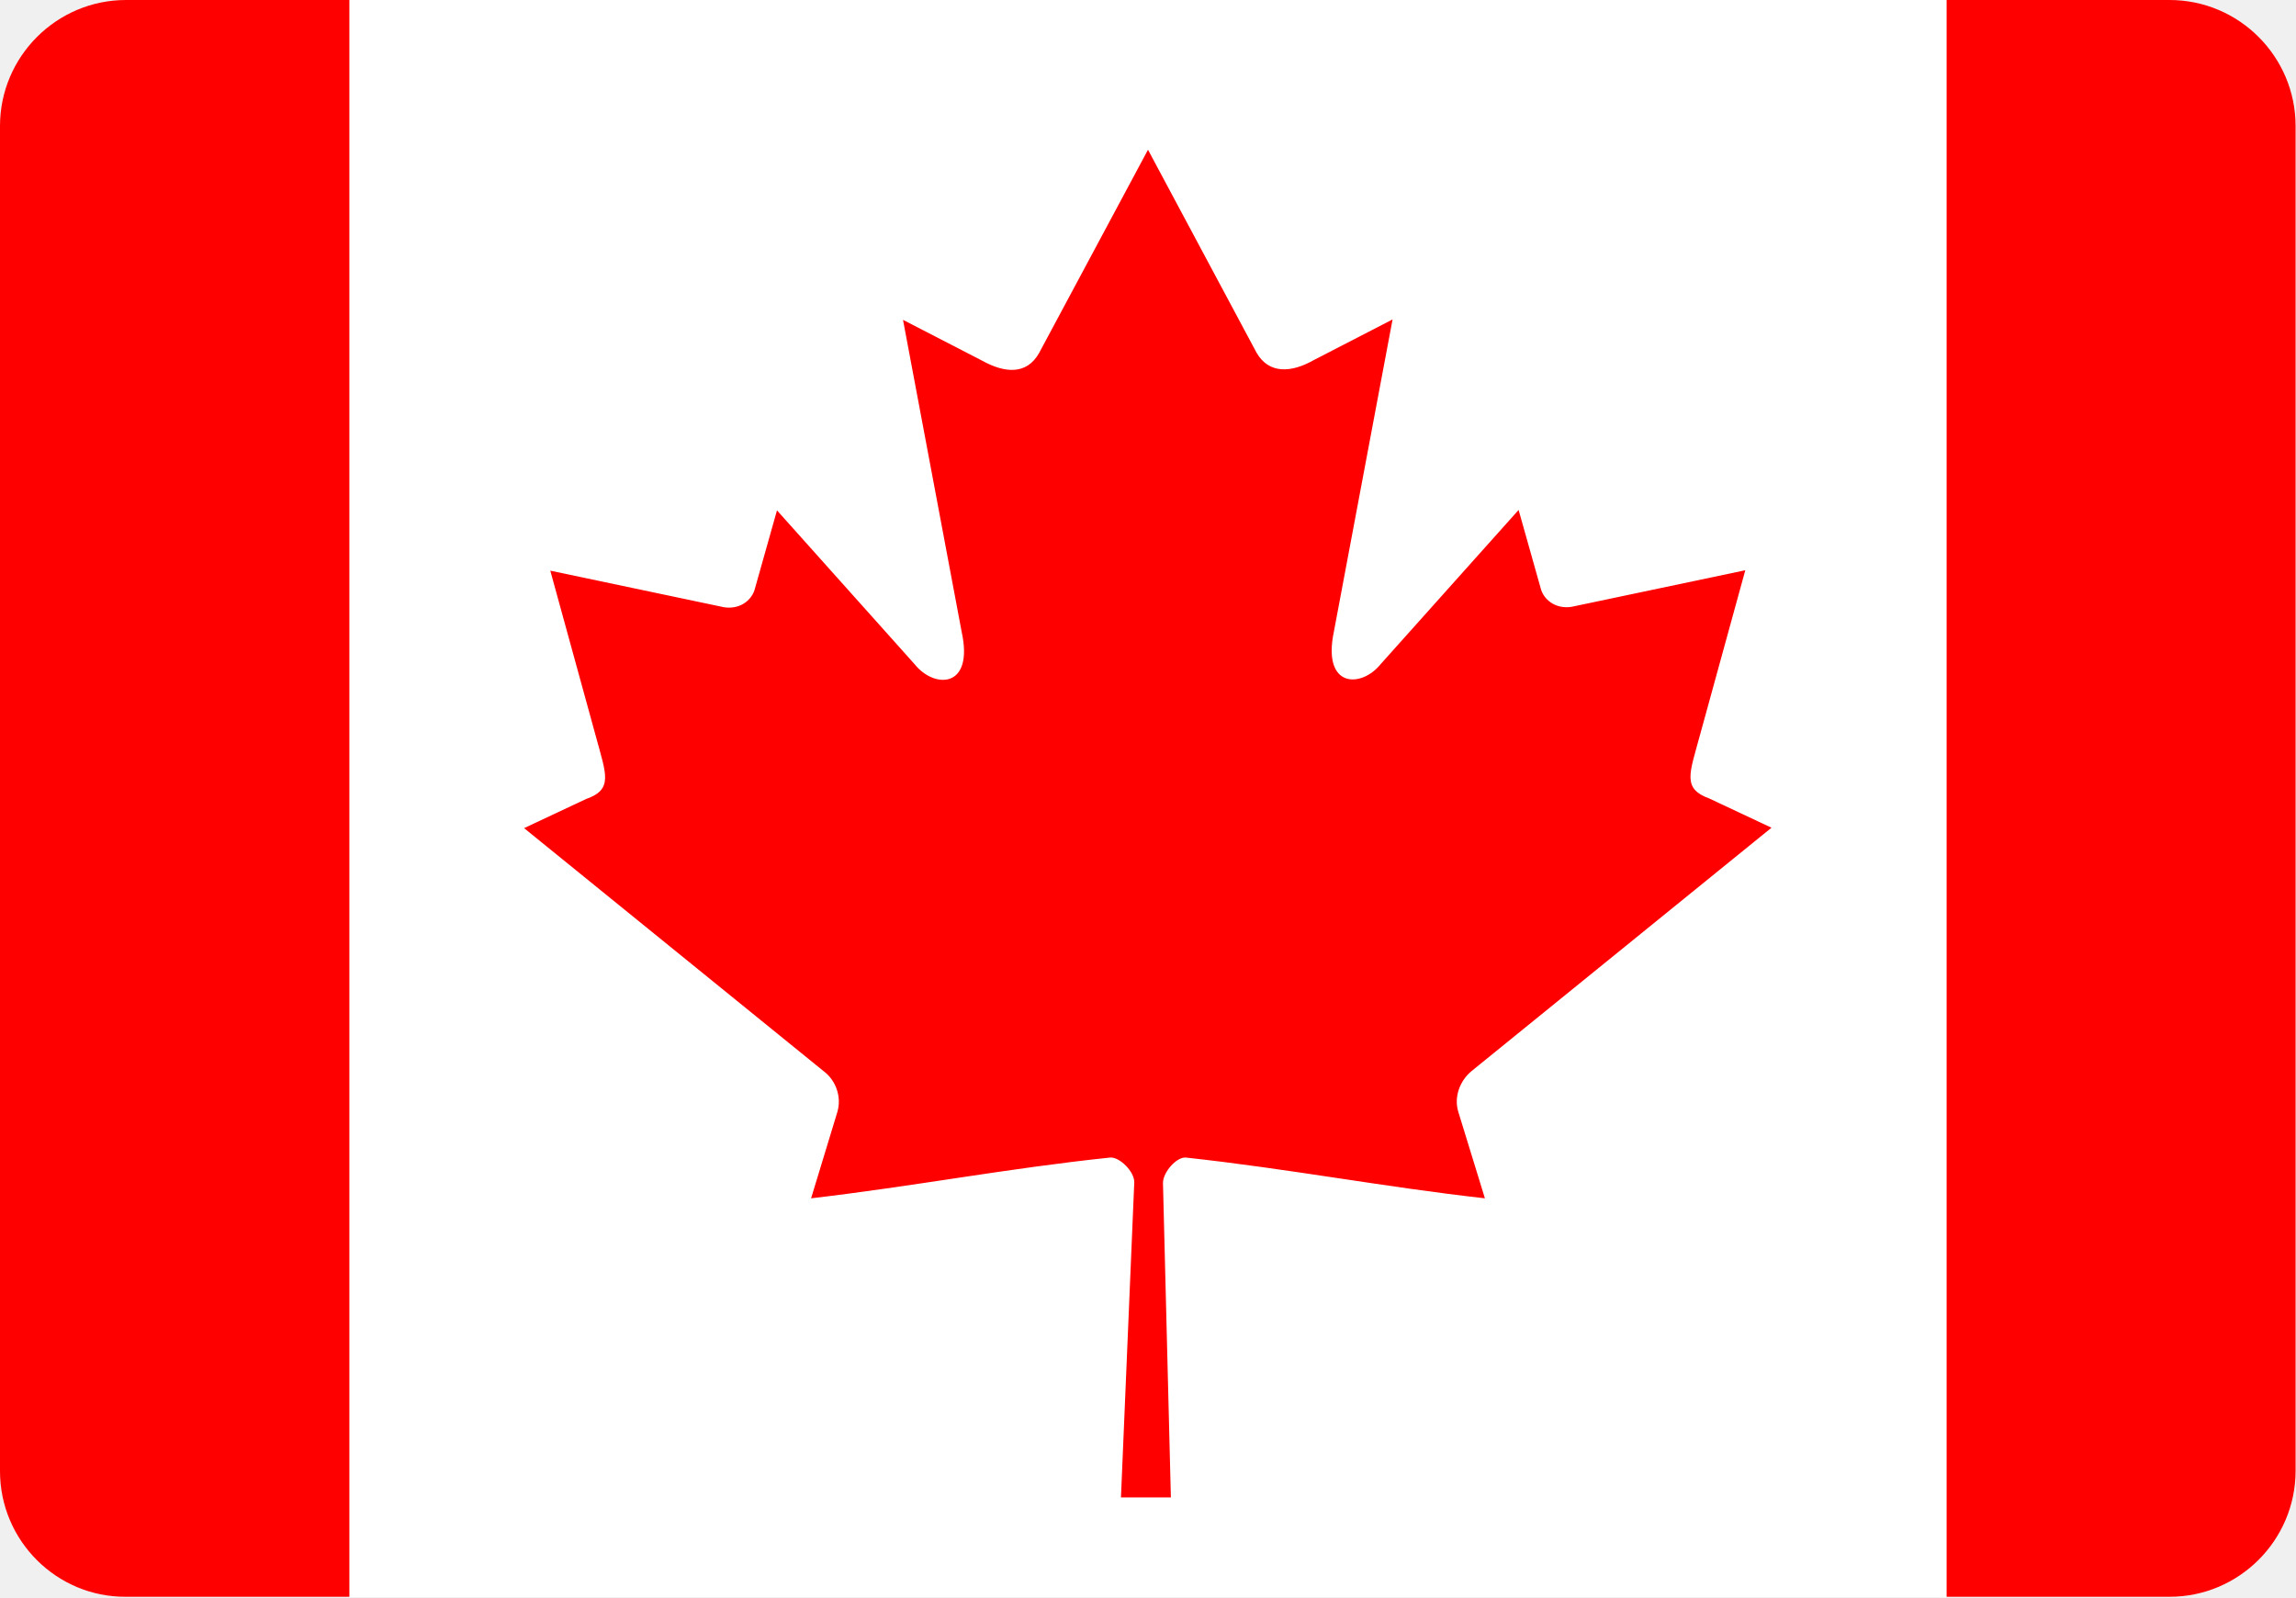
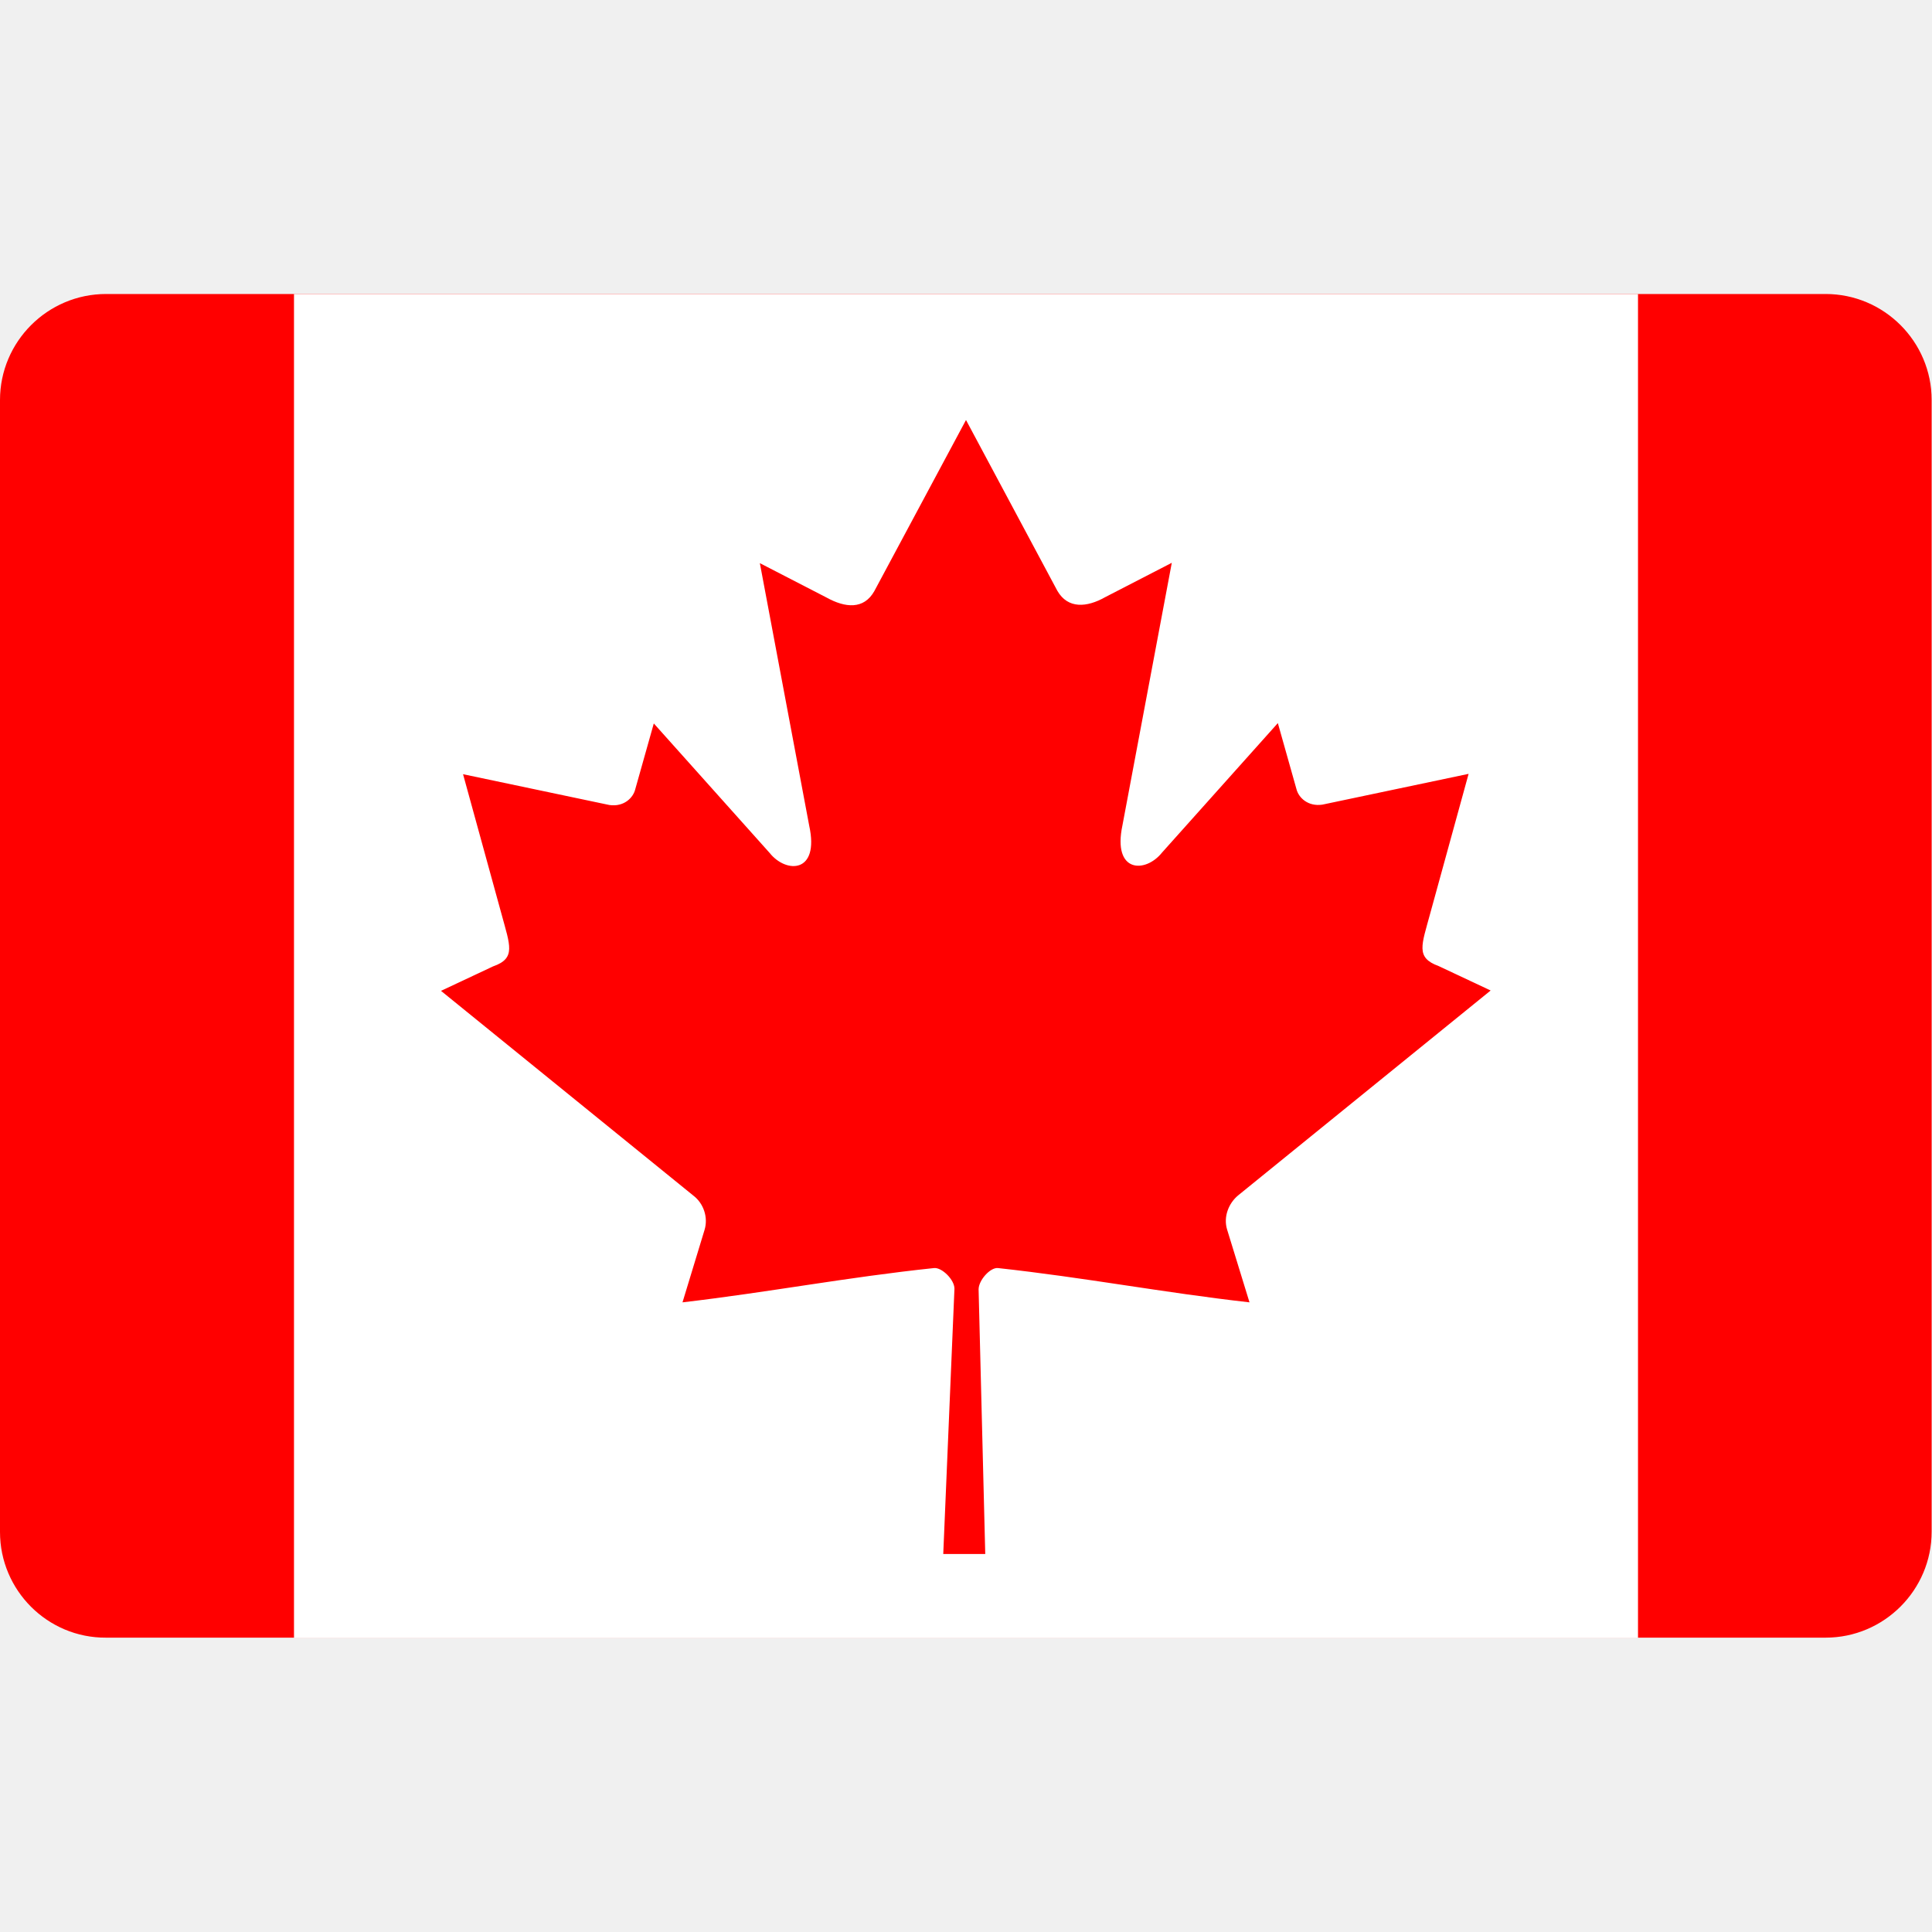
- <svg xmlns="http://www.w3.org/2000/svg" version="1.1" id="Layer_1" x="0px" y="0px" viewBox="0 0 55.2 38.4" style="enable-background:new 0 0 55.2 38.4" xml:space="preserve">
+ <svg xmlns="http://www.w3.org/2000/svg" width="20" height="20" version="1.1" id="Layer_1" x="0px" y="0px" viewBox="0 0 55.2 38.4" style="enable-background:new 0 0 55.2 38.4" xml:space="preserve">
  <style type="text/css">.st0{fill:#FF0000;} .st1{fill:#FFFFFF;}</style>
  <g>
    <path class="st0" d="M3.03,0h49.13c1.67,0,3.03,1.36,3.03,3.03v32.33c0,1.67-1.36,3.03-3.03,3.03H3.03C1.36,38.4,0,37.04,0,35.37 V3.03C0,1.36,1.36,0,3.03,0L3.03,0z" />
    <polygon class="st1" points="8.4,0 46.8,0 46.8,38.4 8.4,38.4 8.4,0" />
    <path class="st0" d="M27.6,3.6l-2.62,4.89c-0.3,0.53-0.83,0.48-1.37,0.18l-1.9-0.98l1.41,7.5c0.3,1.37-0.66,1.37-1.13,0.78 l-3.31-3.7l-0.53,1.88c-0.06,0.25-0.33,0.51-0.74,0.45l-4.18-0.88l1.1,4c0.24,0.89,0.42,1.26-0.24,1.49l-1.49,0.7l7.21,5.85 c0.29,0.22,0.43,0.62,0.32,0.98l-0.63,2.07c2.48-0.29,4.71-0.72,7.19-0.98c0.22-0.02,0.58,0.33,0.58,0.59L26.95,36h1.2l-0.19-7.56 c0-0.26,0.33-0.63,0.55-0.61c2.48,0.27,4.71,0.7,7.19,0.98l-0.64-2.08c-0.11-0.36,0.04-0.75,0.32-0.98l7.21-5.85l-1.49-0.7 c-0.66-0.24-0.48-0.6-0.24-1.49l1.1-4l-4.18,0.88c-0.41,0.06-0.68-0.2-0.74-0.45l-0.53-1.88l-3.31,3.7 c-0.47,0.59-1.42,0.59-1.13-0.78l1.41-7.5l-1.9,0.98c-0.53,0.3-1.07,0.34-1.37-0.18L27.6,3.6L27.6,3.6L27.6,3.6z M27.6,3.6 L27.6,3.6L27.6,3.6L27.6,3.6L27.6,3.6z" />
  </g>
</svg>
